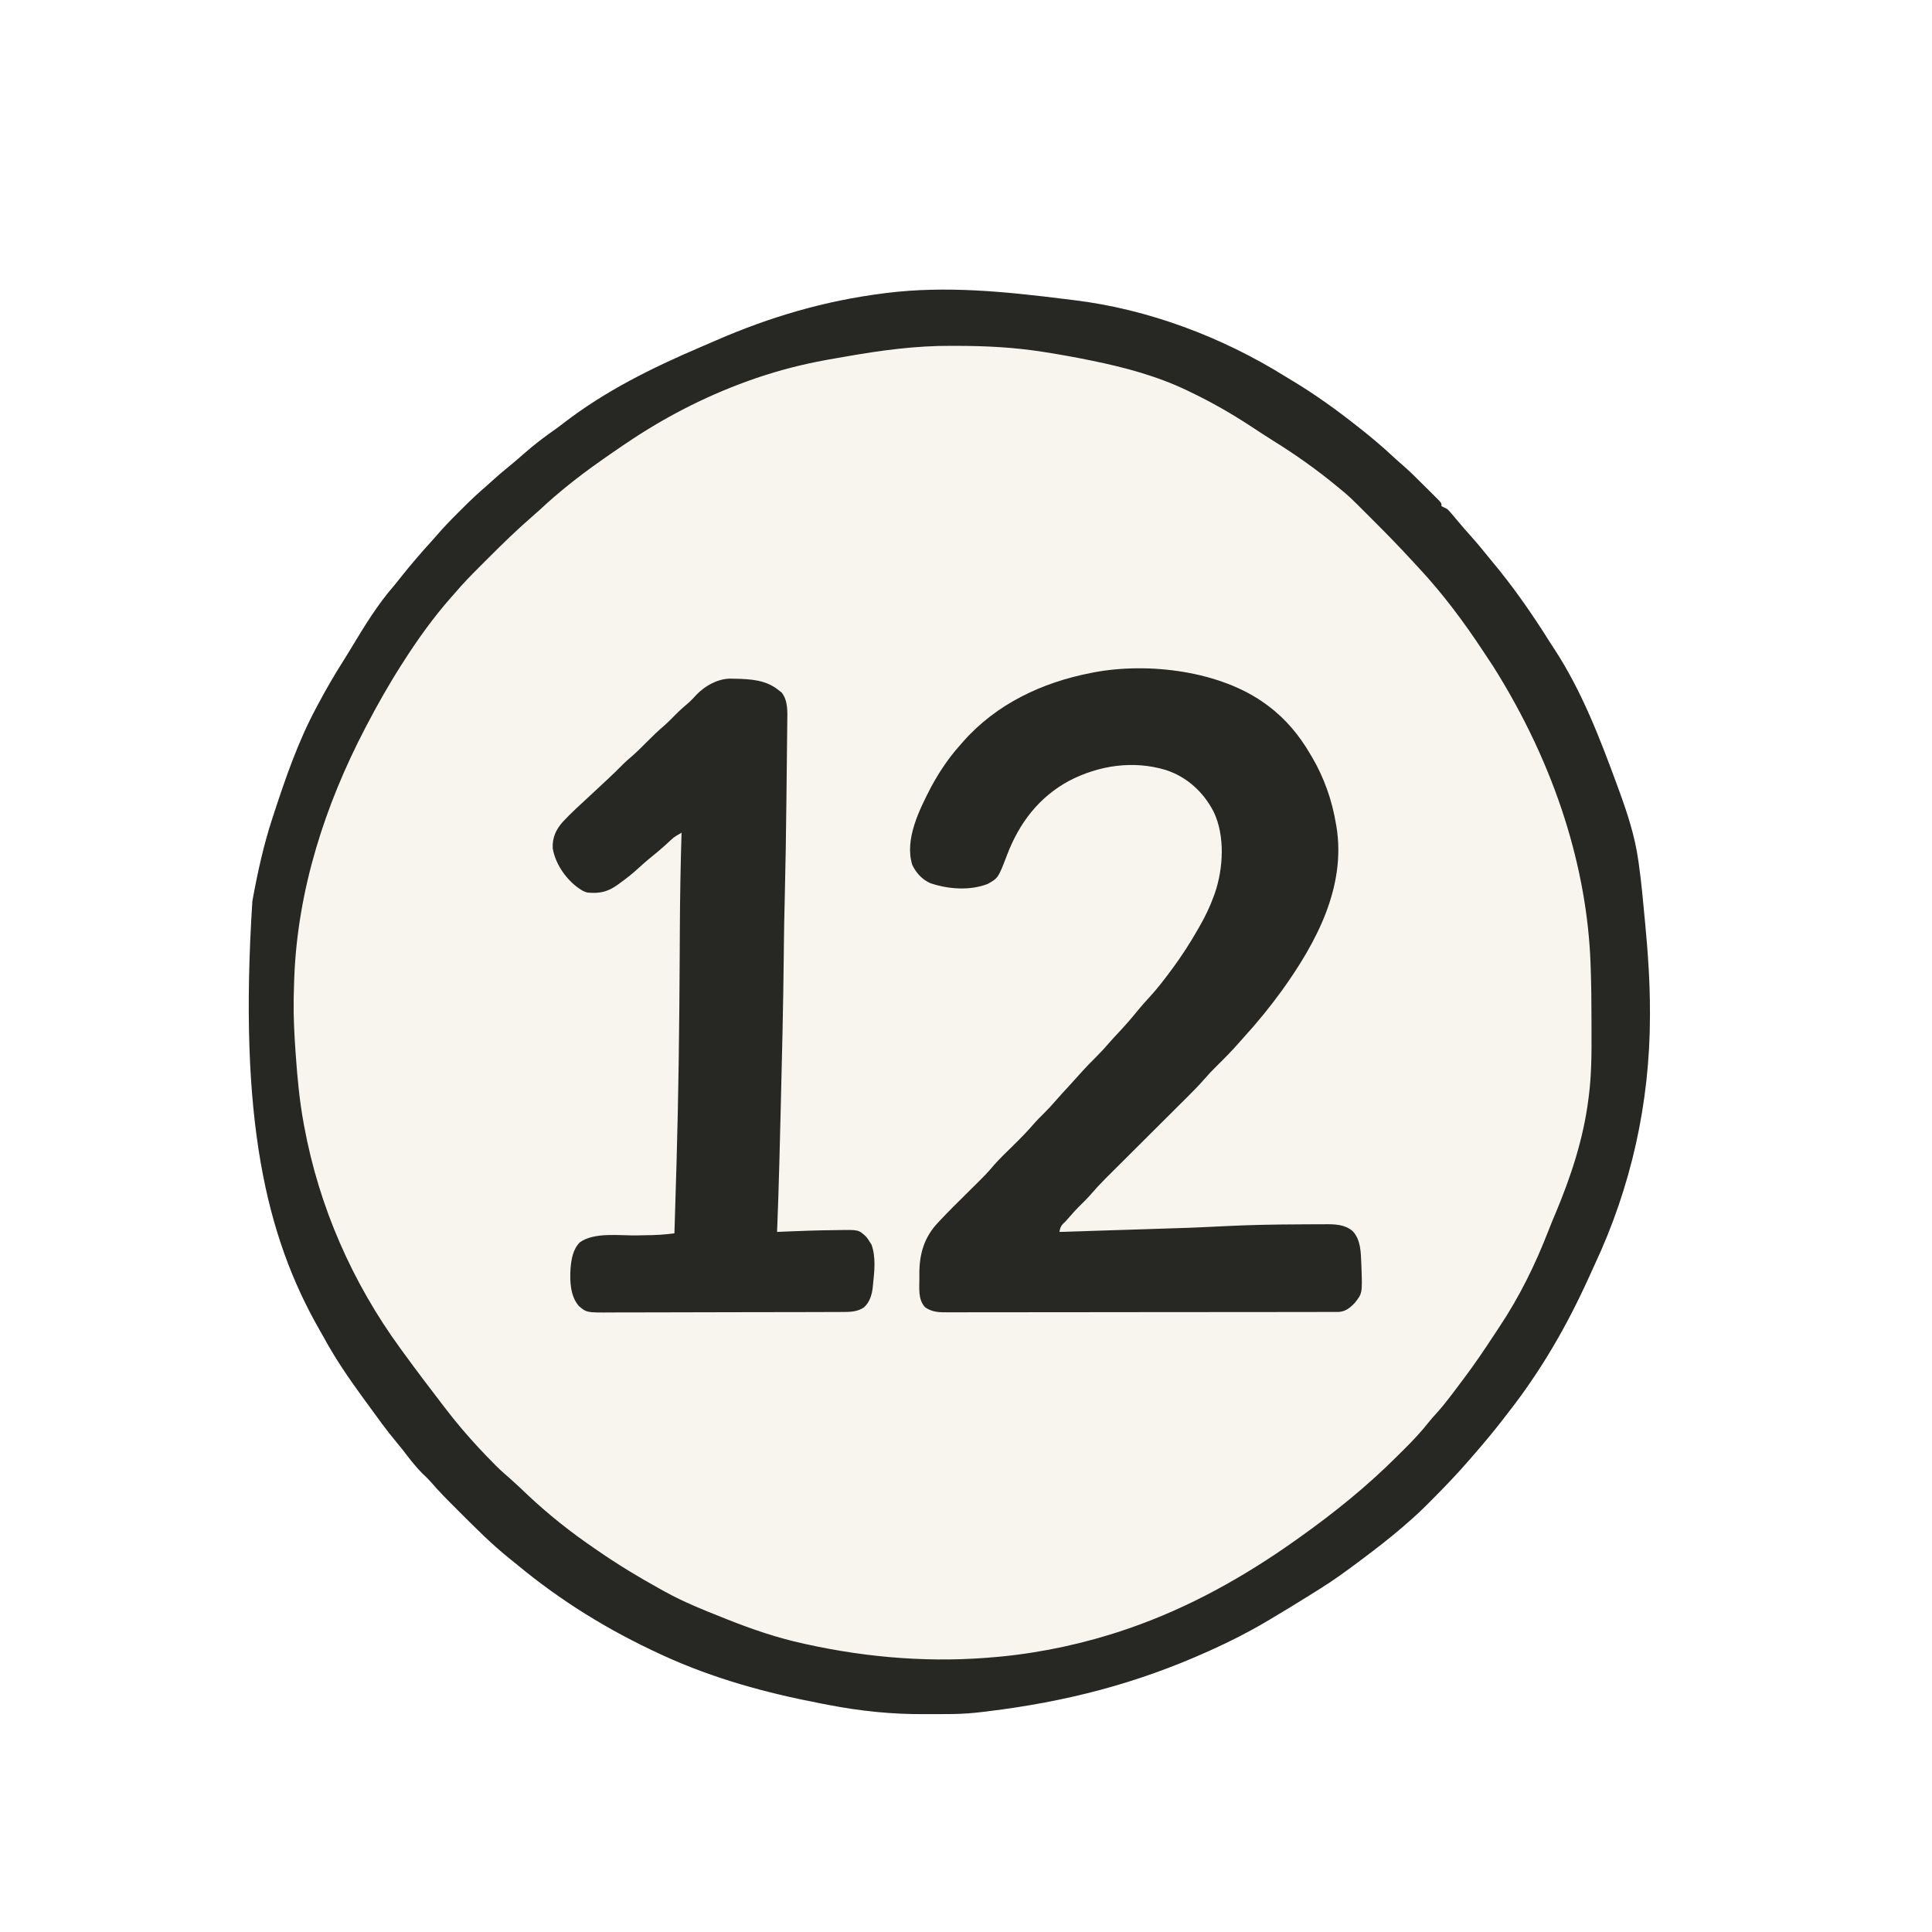
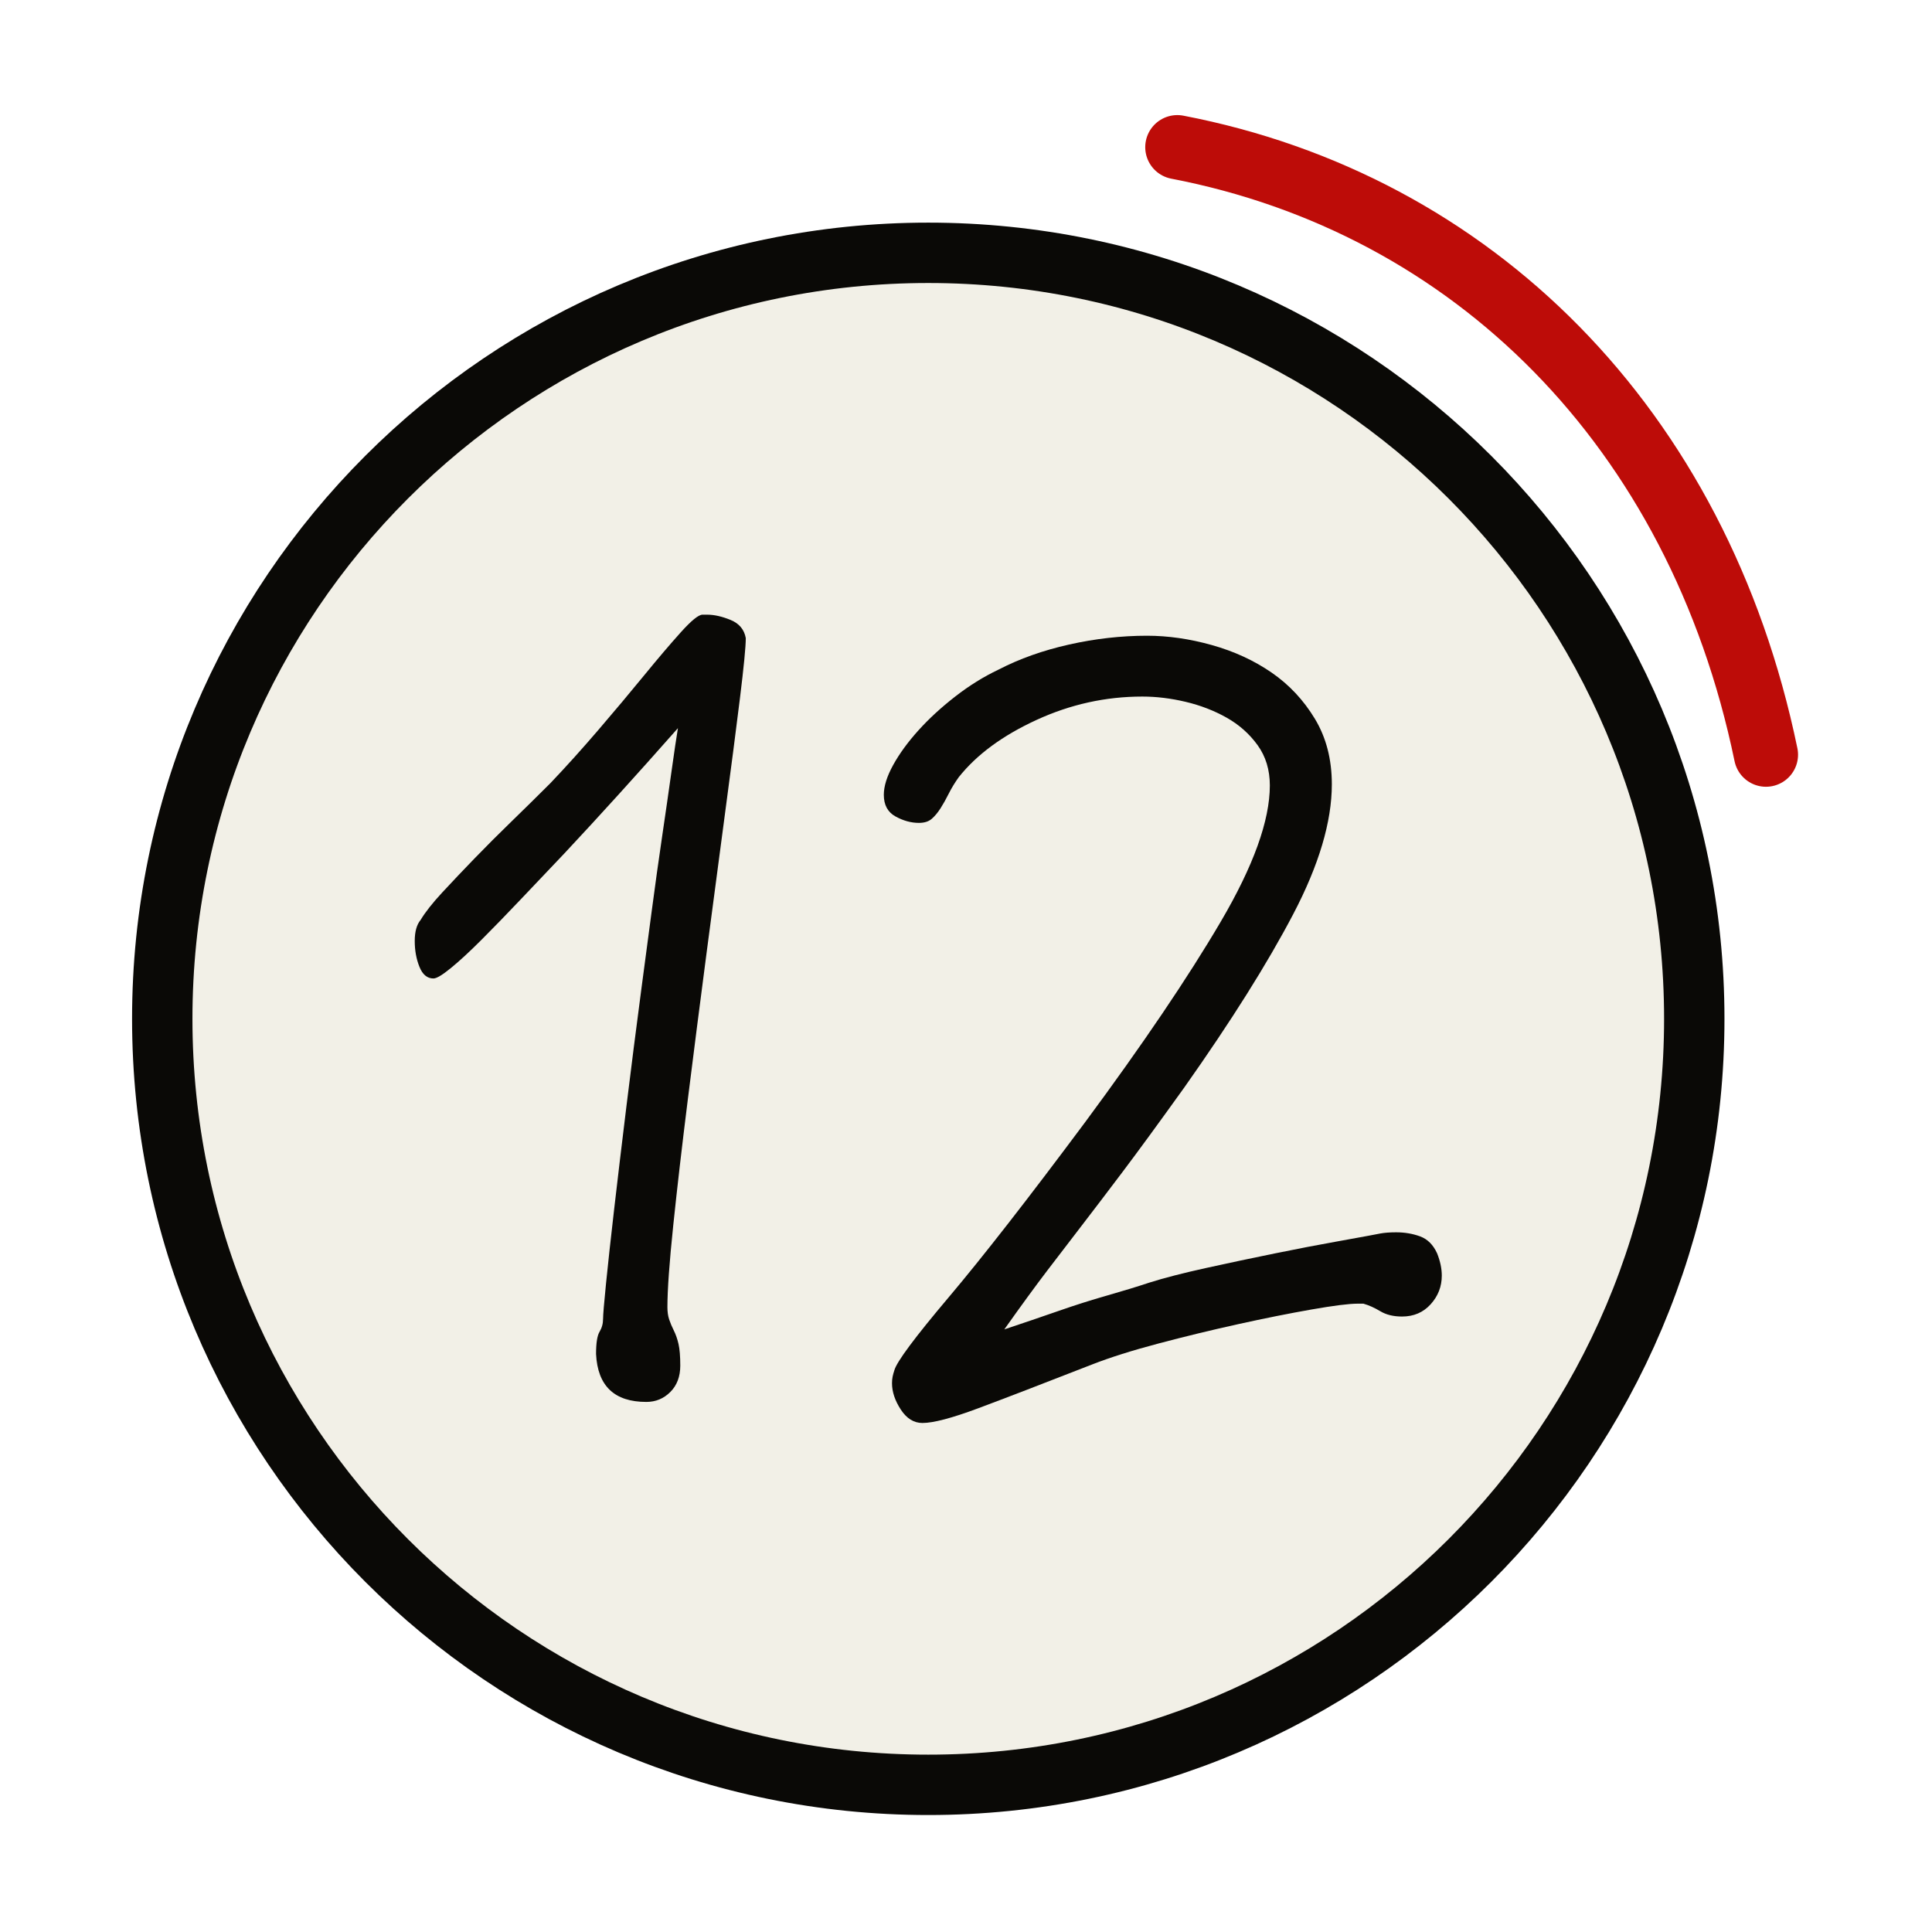
- <svg xmlns="http://www.w3.org/2000/svg" width="1355" height="1355" viewBox="0 0 1355 1355" fill="none" role="img" aria-labelledby="hotspot-12-title">
-   <path d="M0 0 C2.16 0.27 4.32 0.53 6.47 0.79 C58.58 7.09 110.28 26.57 154.75 54.28 C156.33 55.26 157.92 56.22 159.52 57.17 C175.56 66.78 190.72 77.71 205.38 89.3 C206.08 89.84 206.77 90.39 207.48 90.95 C215.43 97.25 223.15 103.72 230.54 110.66 C232.64 112.63 234.79 114.51 236.98 116.38 C242.14 120.88 246.97 125.7 251.81 130.54 C253.4 132.13 255 133.71 256.6 135.29 C257.61 136.3 258.62 137.3 259.63 138.32 C260.11 138.79 260.59 139.26 261.08 139.74 C264.38 143.07 264.38 143.07 264.38 145.3 C265.71 145.97 267.05 146.64 268.38 147.3 C269.9 148.76 269.9 148.76 271.34 150.46 C271.6 150.77 271.6 150.77 272.95 152.35 C273.51 153.01 274.06 153.67 274.63 154.36 C275.8 155.73 276.97 157.1 278.13 158.47 C278.69 159.13 279.26 159.8 279.83 160.48 C281.73 162.7 283.67 164.88 285.63 167.05 C289.66 171.55 293.46 176.22 297.26 180.91 C298.33 182.23 299.41 183.54 300.5 184.84 C312.82 199.67 323.9 215.14 334.38 231.3 C334.57 231.58 334.57 231.58 335.52 233.04 C337.21 235.65 338.86 238.27 340.51 240.91 C341.5 242.49 342.53 244.04 343.56 245.59 C362.68 274.79 375.55 308.24 387.49 340.87 C388 342.27 388.51 343.66 389.03 345.06 C394.83 360.88 400.04 376.93 402.38 393.67 C402.46 394.18 402.53 394.69 402.61 395.22 C404.58 408.89 405.77 422.67 407.07 436.42 C407.13 437 407.18 437.58 407.24 438.17 C409.19 458.86 410.6 479.37 410.57 500.17 C410.57 500.64 410.57 500.64 410.57 503.02 C410.46 563.78 397.47 622.55 371.62 677.64 C370.25 680.58 368.91 683.54 367.58 686.5 C352.13 720.63 333.83 752.17 310.64 781.69 C309.33 783.36 308.04 785.04 306.74 786.72 C300.61 794.63 294.23 802.29 287.65 809.83 C286.62 811.03 285.59 812.22 284.56 813.42 C275.5 823.96 265.82 833.96 256.01 843.8 C255.64 844.17 255.26 844.55 254.88 844.93 C249.9 849.94 244.76 854.7 239.38 859.3 C238.37 860.17 237.37 861.05 236.36 861.93 C227.64 869.42 218.58 876.4 209.38 883.3 C208.99 883.59 208.99 883.59 207 885.09 C197.67 892.1 188.28 898.94 178.35 905.08 C176.1 906.47 173.86 907.87 171.63 909.28 C162.94 914.71 154.2 920.06 145.39 925.29 C144.08 926.07 142.77 926.85 141.46 927.63 C128.92 935.03 116.03 941.58 102.76 947.55 C102.41 947.7 102.41 947.7 100.62 948.51 C50.36 971.17 0.79 983.84 -53.96 990.53 C-54.47 990.6 -54.98 990.66 -55.51 990.73 C-57.21 990.93 -58.91 991.11 -60.62 991.3 C-61.44 991.38 -62.25 991.47 -63.1 991.56 C-69.55 992.2 -75.93 992.46 -82.42 992.46 C-83.42 992.47 -84.43 992.47 -85.44 992.47 C-87.54 992.48 -89.64 992.48 -91.75 992.48 C-93.85 992.48 -95.95 992.49 -98.05 992.5 C-121.14 992.65 -143.38 990.35 -166.02 985.94 C-167.77 985.6 -169.52 985.27 -171.27 984.93 C-209.43 977.59 -246.19 967.56 -281.62 951.3 C-281.91 951.16 -281.91 951.16 -283.37 950.49 C-319.82 933.71 -352.94 913.36 -383.9 887.71 C-385.43 886.45 -386.97 885.21 -388.53 883.98 C-401.78 873.44 -413.65 861.36 -425.62 849.42 C-426.21 848.83 -426.8 848.25 -427.4 847.64 C-433.2 841.86 -438.94 836.1 -444.25 829.87 C-446.02 827.83 -447.9 826.02 -449.87 824.17 C-455.28 818.92 -459.73 812.93 -464.32 806.96 C-465.8 805.06 -467.33 803.21 -468.88 801.36 C-475.56 793.39 -481.61 784.93 -487.72 776.52 C-489.16 774.55 -490.61 772.57 -492.05 770.6 C-502.05 756.89 -511.48 743.12 -519.57 728.2 C-520.52 726.46 -521.5 724.75 -522.5 723.04 C-560.11 657.23 -579.41 575.23 -569.62 422.3 C-569.5 421.64 -569.38 420.98 -569.25 420.3 C-565.75 401.33 -561.63 382.65 -555.62 364.3 C-555.41 363.66 -555.2 363.02 -554.99 362.36 C-546.51 336.42 -537.6 310.38 -524.62 286.3 C-524.2 285.52 -523.79 284.75 -523.37 283.95 C-517.96 273.83 -512.3 263.94 -506.13 254.27 C-503.94 250.82 -501.82 247.34 -499.71 243.84 C-490.88 229.2 -481.83 214.4 -470.6 201.45 C-468.93 199.49 -467.34 197.45 -465.74 195.42 C-458.75 186.63 -451.45 178.1 -443.88 169.81 C-442.62 168.42 -441.38 167.02 -440.16 165.6 C-435.52 160.19 -430.6 155.13 -425.56 150.1 C-424.18 148.74 -422.81 147.36 -421.44 145.99 C-416.33 140.87 -411.11 136 -405.62 131.3 C-404.75 130.52 -403.89 129.74 -403.03 128.96 C-398.49 124.81 -393.86 120.81 -389.07 116.95 C-385.71 114.23 -382.45 111.4 -379.21 108.54 C-372.17 102.33 -364.92 96.76 -357.21 91.42 C-355.3 90.07 -353.45 88.65 -351.59 87.22 C-322.07 64.41 -289.43 48.34 -255.29 33.73 C-251.7 32.19 -248.11 30.64 -244.52 29.08 C-206.49 12.52 -168.11 1.23 -126.93 -3.95 C-126.27 -4.04 -125.61 -4.12 -124.94 -4.21 C-83.11 -9.43 -41.63 -5.19 0 0 Z " fill="#F7F5EE" transform="translate(746.616,209.7044)" />
-   <path d="M0 0 C2.16 0.27 4.32 0.53 6.47 0.79 C58.58 7.09 110.28 26.57 154.75 54.28 C156.33 55.26 157.92 56.22 159.52 57.17 C175.56 66.78 190.72 77.71 205.38 89.3 C206.08 89.84 206.77 90.39 207.48 90.95 C215.43 97.25 223.15 103.72 230.54 110.66 C232.64 112.63 234.79 114.51 236.98 116.38 C242.14 120.88 246.97 125.7 251.81 130.54 C253.4 132.13 255 133.71 256.6 135.29 C257.61 136.3 258.62 137.3 259.63 138.32 C260.11 138.79 260.59 139.26 261.08 139.74 C264.38 143.07 264.38 143.07 264.38 145.3 C265.71 145.97 267.05 146.64 268.38 147.3 C269.9 148.76 269.9 148.76 271.34 150.46 C271.6 150.77 271.6 150.77 272.95 152.35 C273.51 153.01 274.06 153.67 274.63 154.36 C275.8 155.73 276.97 157.1 278.13 158.47 C278.69 159.13 279.26 159.8 279.83 160.48 C281.73 162.7 283.67 164.88 285.63 167.05 C289.66 171.55 293.46 176.22 297.26 180.91 C298.33 182.23 299.41 183.54 300.5 184.84 C312.82 199.67 323.9 215.14 334.38 231.3 C334.57 231.58 334.57 231.58 335.52 233.04 C337.21 235.65 338.86 238.27 340.51 240.91 C341.5 242.49 342.53 244.04 343.56 245.59 C362.68 274.79 375.55 308.24 387.49 340.87 C388 342.27 388.51 343.66 389.03 345.06 C394.83 360.88 400.04 376.93 402.38 393.67 C402.46 394.18 402.53 394.69 402.61 395.22 C404.58 408.89 405.77 422.67 407.07 436.42 C407.13 437 407.18 437.58 407.24 438.17 C409.19 458.86 410.6 479.37 410.57 500.17 C410.57 500.64 410.57 500.64 410.57 503.02 C410.46 563.78 397.47 622.55 371.62 677.64 C370.25 680.58 368.91 683.54 367.58 686.5 C352.13 720.63 333.83 752.17 310.64 781.69 C309.33 783.36 308.04 785.04 306.74 786.72 C300.61 794.63 294.23 802.29 287.65 809.83 C286.62 811.03 285.59 812.22 284.56 813.42 C275.5 823.96 265.82 833.96 256.01 843.8 C255.64 844.17 255.26 844.55 254.88 844.93 C249.9 849.94 244.76 854.7 239.38 859.3 C238.37 860.17 237.37 861.05 236.36 861.93 C227.64 869.42 218.58 876.4 209.38 883.3 C208.99 883.59 208.99 883.59 207 885.09 C197.67 892.1 188.28 898.94 178.35 905.08 C176.1 906.47 173.86 907.87 171.63 909.28 C162.94 914.71 154.2 920.06 145.39 925.29 C144.08 926.07 142.77 926.85 141.46 927.63 C128.92 935.03 116.03 941.58 102.76 947.55 C102.41 947.7 102.41 947.7 100.62 948.51 C50.36 971.17 0.79 983.84 -53.96 990.53 C-54.47 990.6 -54.98 990.66 -55.51 990.73 C-57.21 990.93 -58.91 991.11 -60.62 991.3 C-61.44 991.38 -62.25 991.47 -63.1 991.56 C-69.55 992.2 -75.93 992.46 -82.42 992.46 C-83.42 992.47 -84.43 992.47 -85.44 992.47 C-87.54 992.48 -89.64 992.48 -91.75 992.48 C-93.85 992.48 -95.95 992.49 -98.05 992.5 C-121.14 992.65 -143.38 990.35 -166.02 985.94 C-167.77 985.6 -169.52 985.27 -171.27 984.93 C-209.43 977.59 -246.19 967.56 -281.62 951.3 C-281.91 951.16 -281.91 951.16 -283.37 950.49 C-319.82 933.71 -352.94 913.36 -383.9 887.71 C-385.43 886.45 -386.97 885.21 -388.53 883.98 C-401.78 873.44 -413.65 861.36 -425.62 849.42 C-426.21 848.83 -426.8 848.25 -427.4 847.64 C-433.2 841.86 -438.94 836.1 -444.25 829.87 C-446.02 827.83 -447.9 826.02 -449.87 824.17 C-455.28 818.92 -459.73 812.93 -464.32 806.96 C-465.8 805.06 -467.33 803.21 -468.88 801.36 C-475.56 793.39 -481.61 784.93 -487.72 776.52 C-489.16 774.55 -490.61 772.57 -492.05 770.6 C-502.05 756.89 -511.48 743.12 -519.57 728.2 C-520.52 726.46 -521.5 724.75 -522.5 723.04 C-560.11 657.23 -579.41 575.23 -569.62 422.3 C-569.5 421.64 -569.38 420.98 -569.25 420.3 C-565.75 401.33 -561.63 382.65 -555.62 364.3 C-555.41 363.66 -555.2 363.02 -554.99 362.36 C-546.51 336.42 -537.6 310.38 -524.62 286.3 C-524.2 285.52 -523.79 284.75 -523.37 283.95 C-517.96 273.83 -512.3 263.94 -506.13 254.27 C-503.94 250.82 -501.82 247.34 -499.71 243.84 C-490.88 229.2 -481.83 214.4 -470.6 201.45 C-468.93 199.49 -467.34 197.45 -465.74 195.42 C-458.75 186.63 -451.45 178.1 -443.88 169.81 C-442.62 168.42 -441.38 167.02 -440.16 165.6 C-435.52 160.19 -430.6 155.13 -425.56 150.1 C-424.18 148.74 -422.81 147.36 -421.44 145.99 C-416.33 140.87 -411.11 136 -405.62 131.3 C-404.75 130.52 -403.89 129.74 -403.03 128.96 C-398.49 124.81 -393.86 120.81 -389.07 116.95 C-385.71 114.23 -382.45 111.4 -379.21 108.54 C-372.17 102.33 -364.92 96.76 -357.21 91.42 C-355.3 90.07 -353.45 88.65 -351.59 87.22 C-322.07 64.41 -289.43 48.34 -255.29 33.73 C-251.7 32.19 -248.11 30.64 -244.52 29.08 C-206.49 12.52 -168.11 1.23 -126.93 -3.95 C-126.27 -4.04 -125.61 -4.12 -124.94 -4.21 C-83.11 -9.43 -41.63 -5.19 0 0 Z M-153.69 40.41 C-156.1 40.84 -158.52 41.25 -160.94 41.66 C-177.55 44.46 -193.56 48.15 -209.62 53.3 C-209.95 53.4 -209.95 53.4 -211.62 53.93 C-215.04 55.02 -218.43 56.19 -221.8 57.42 C-222.3 57.6 -222.79 57.78 -223.3 57.96 C-253.2 68.88 -281.3 83.44 -307.62 101.3 C-308.32 101.77 -309.02 102.24 -309.74 102.72 C-314.4 105.87 -319.02 109.06 -323.62 112.3 C-324.34 112.8 -325.05 113.31 -325.79 113.83 C-340.78 124.39 -354.99 135.62 -368.37 148.15 C-370.07 149.71 -371.81 151.23 -373.55 152.73 C-384.12 161.92 -394.15 171.66 -404.03 181.58 C-406.01 183.56 -407.99 185.54 -409.97 187.51 C-416.07 193.61 -422.07 199.69 -427.62 206.3 C-428.55 207.36 -429.49 208.42 -430.43 209.47 C-442.73 223.45 -453.59 238.62 -463.62 254.3 C-464.1 255.06 -464.59 255.81 -465.09 256.6 C-473.96 270.47 -482 284.7 -489.62 299.3 C-489.87 299.79 -490.13 300.28 -490.4 300.79 C-518.8 355.13 -537.89 414.53 -540.24 476.05 C-540.25 476.31 -540.25 476.31 -540.3 477.68 C-540.45 481.55 -540.55 485.42 -540.62 489.3 C-540.63 489.92 -540.64 490.54 -540.65 491.19 C-540.84 503.37 -540.22 515.46 -539.37 527.61 C-539.33 528.09 -539.33 528.09 -539.16 530.53 C-538.03 546.59 -536.54 562.46 -533.62 578.3 C-533.51 578.9 -533.39 579.51 -533.28 580.14 C-522.87 636.72 -499.49 689.91 -465.62 736.3 C-465.08 737.03 -464.54 737.77 -463.99 738.53 C-454.72 751.27 -445.22 763.82 -435.62 776.3 C-435.31 776.69 -435.01 777.09 -434.69 777.5 C-431.02 782.26 -427.32 786.97 -423.43 791.55 C-422.97 792.09 -422.5 792.63 -422.03 793.2 C-414.95 801.47 -407.54 809.44 -399.87 817.17 C-399.45 817.59 -399.04 818 -398.62 818.43 C-395.45 821.59 -392.09 824.51 -388.71 827.45 C-384.58 831.09 -380.61 834.9 -376.62 838.69 C-361.94 852.54 -346.27 864.92 -329.62 876.3 C-329.22 876.57 -329.22 876.57 -327.24 877.94 C-313.3 887.56 -298.93 896.29 -284.11 904.47 C-282.74 905.23 -281.37 905.99 -280.01 906.75 C-267.27 913.78 -253.86 919.18 -240.35 924.54 C-238.96 925.1 -237.56 925.65 -236.17 926.21 C-218.96 933.04 -201.65 938.96 -183.55 942.92 C-182.9 943.07 -182.25 943.21 -181.57 943.36 C-137.19 953.19 -91.88 956.66 -46.62 952.3 C-45.75 952.22 -44.88 952.13 -43.98 952.05 C-15.07 949.21 14.89 942.67 42.38 933.3 C43.32 932.98 44.26 932.66 45.22 932.33 C87.27 917.83 126.22 896.04 162.38 870.3 C163.09 869.79 163.8 869.29 164.53 868.77 C189.15 851.27 212.04 832.82 233.41 811.46 C235.14 809.73 236.89 808 238.63 806.27 C244.62 800.32 250.29 794.27 255.51 787.63 C257.31 785.39 259.18 783.28 261.13 781.17 C267.34 774.26 272.81 766.72 278.38 759.3 C278.62 758.98 278.62 758.98 279.82 757.4 C287.53 747.17 294.68 736.6 301.68 725.89 C302.76 724.24 303.84 722.6 304.93 720.97 C319.04 699.81 330.2 677.13 339.36 653.45 C340.96 649.32 342.65 645.24 344.38 641.17 C355.08 615.71 363.96 588.8 367.38 561.3 C367.47 560.67 367.55 560.04 367.64 559.39 C369.62 544.13 369.66 528.98 369.58 513.62 C369.57 511.04 369.57 508.45 369.57 505.86 C369.57 492.96 369.43 480.07 368.94 467.18 C368.92 466.66 368.91 466.14 368.89 465.61 C366.46 400.69 345.2 328.24 300.46 257.39 C298.23 254.08 296.04 250.74 293.85 247.41 C280.09 226.5 265.49 206.93 248.43 188.58 C246.39 186.38 244.35 184.17 242.31 181.97 C234.37 173.38 226.24 164.99 217.95 156.73 C215.99 154.77 214.03 152.81 212.07 150.84 C199.96 138.73 199.96 138.73 193.38 133.3 C192.82 132.82 192.25 132.35 191.66 131.86 C177.32 119.99 162.26 109.29 146.45 99.48 C141.27 96.25 136.17 92.89 131.07 89.53 C117.29 80.47 103.27 72.43 88.38 65.3 C87.7 64.97 87.02 64.64 86.32 64.3 C65.06 54.06 42.43 48 19.38 43.3 C18.77 43.17 18.15 43.04 17.52 42.91 C7.18 40.8 -3.19 38.94 -13.62 37.3 C-14.3 37.19 -14.99 37.08 -15.7 36.97 C-35.26 33.92 -54.73 32.91 -74.5 32.86 C-76.14 32.86 -77.78 32.85 -79.41 32.84 C-104.52 32.72 -129 36.04 -153.69 40.41 Z " fill="#272823" transform="translate(746.616,209.7044)" />
-   <path d="M0 0 C0.22 0.16 0.22 0.16 1.34 0.99 C13.81 10.29 23.18 21.63 31 35 C31.35 35.58 31.69 36.16 32.05 36.76 C40.62 51.26 46.28 67.38 49 84 C49.09 84.52 49.19 85.04 49.28 85.57 C56.25 127.98 35.07 167.24 11.26 200.43 C2.81 212.07 -6.19 223.17 -15.9 233.78 C-16.97 234.96 -18.02 236.16 -19.07 237.36 C-24.11 243.08 -29.41 248.49 -34.86 253.83 C-37.79 256.71 -40.59 259.64 -43.26 262.76 C-46.76 266.77 -50.43 270.55 -54.2 274.3 C-55.25 275.34 -56.3 276.39 -57.34 277.43 C-58.45 278.54 -59.56 279.65 -60.68 280.75 C-63.01 283.07 -65.34 285.39 -67.66 287.71 C-73.03 293.06 -78.39 298.41 -83.76 303.75 C-88.68 308.66 -93.61 313.56 -98.52 318.47 C-100.83 320.77 -103.14 323.07 -105.45 325.37 C-106.55 326.46 -107.64 327.55 -108.73 328.64 C-110.05 329.96 -111.38 331.27 -112.7 332.59 C-116.46 336.35 -120.02 340.23 -123.49 344.27 C-125.4 346.46 -127.41 348.47 -129.5 350.5 C-133.02 353.95 -136.3 357.52 -139.49 361.27 C-141 363 -141 363 -142.63 364.48 C-144.25 366.28 -144.49 367.67 -145 370 C-132.11 369.6 -119.21 369.19 -106.32 368.78 C-103.07 368.68 -99.82 368.57 -96.56 368.47 C-52.14 367.07 -52.14 367.07 -37.33 366.36 C-36.83 366.33 -36.33 366.31 -35.81 366.28 C-33.47 366.17 -31.13 366.06 -28.79 365.94 C-11.35 365.09 6.07 364.76 23.54 364.7 C25.41 364.69 27.29 364.67 29.17 364.66 C32.1 364.64 35.04 364.63 37.97 364.64 C39.05 364.64 40.13 364.63 41.21 364.62 C48.08 364.56 55.1 364.68 60.58 369.35 C66.42 375.39 66.41 384.32 66.75 392.25 C66.79 393.17 66.83 394.1 66.87 395.05 C67.47 413.08 67.47 413.08 62.14 419.82 C58.79 423.28 55.74 425.84 50.8 426.13 C49.94 426.13 49.07 426.13 48.18 426.13 C47.7 426.13 47.21 426.14 46.71 426.14 C45.08 426.14 43.45 426.14 41.82 426.14 C40.64 426.14 39.47 426.15 38.29 426.15 C35.05 426.16 31.8 426.16 28.56 426.16 C25.07 426.16 21.57 426.17 18.08 426.18 C10.43 426.19 2.79 426.2 -4.86 426.2 C-9.63 426.2 -14.4 426.21 -19.18 426.21 C-32.38 426.22 -45.59 426.23 -58.8 426.24 C-59.65 426.24 -60.5 426.24 -61.37 426.24 C-61.79 426.24 -61.79 426.24 -63.94 426.24 C-65.65 426.24 -67.37 426.24 -69.09 426.24 C-69.52 426.24 -69.52 426.24 -71.67 426.24 C-85.48 426.24 -99.29 426.26 -113.1 426.29 C-127.27 426.31 -141.44 426.32 -155.61 426.32 C-163.57 426.32 -171.53 426.33 -179.49 426.35 C-186.27 426.36 -193.05 426.37 -199.82 426.36 C-203.28 426.36 -206.74 426.36 -210.2 426.37 C-213.36 426.38 -216.53 426.38 -219.69 426.37 C-220.84 426.37 -221.98 426.37 -223.13 426.38 C-229.08 426.42 -233.9 426.39 -239 423 C-244.33 417.67 -243.18 409.25 -243.19 402.25 C-243.2 401.31 -243.21 400.37 -243.22 399.41 C-243.25 385.43 -239.83 373.74 -230.17 363.51 C-229.69 363 -229.22 362.49 -228.73 361.96 C-222.57 355.4 -216.15 349.08 -209.75 342.75 C-195.97 329.13 -195.97 329.13 -190.73 322.95 C-186.44 318.12 -181.72 313.67 -177.12 309.14 C-172.04 304.13 -167.11 299.11 -162.47 293.69 C-160.58 291.51 -158.57 289.51 -156.5 287.5 C-153.15 284.2 -150 280.79 -146.94 277.22 C-144.08 273.95 -141.13 270.76 -138.19 267.57 C-135.61 264.77 -133.06 261.95 -130.53 259.1 C-126.69 254.78 -122.7 250.66 -118.59 246.6 C-115.56 243.6 -112.74 240.49 -109.97 237.25 C-107.92 234.91 -105.82 232.64 -103.69 230.37 C-99.04 225.39 -94.55 220.34 -90.29 215.02 C-87.67 211.76 -84.91 208.68 -82.06 205.62 C-76.62 199.73 -71.77 193.45 -67 187 C-66.58 186.44 -66.16 185.88 -65.73 185.3 C-59.23 176.53 -53.41 167.48 -48 158 C-47.65 157.39 -47.29 156.78 -46.93 156.15 C-42.85 149.07 -39.39 141.95 -36.62 134.25 C-36.39 133.59 -36.15 132.93 -35.9 132.25 C-30 114.92 -28.72 92.11 -36.85 75.24 C-44.02 61.48 -55.38 50.96 -70.25 46.07 C-93.19 39.12 -117.19 42.75 -138.22 53.63 C-159.41 65.13 -173.11 83.17 -181.62 105.41 C-187.88 121.77 -187.88 121.77 -195.28 125.95 C-207.84 130.81 -223.03 129.66 -235.62 125.38 C-241.37 122.76 -245.37 118.28 -248.16 112.67 C-253.83 94.67 -243.02 73.57 -235 58 C-229.32 47.56 -222.92 37.86 -215 29 C-214.17 28.05 -213.33 27.09 -212.5 26.14 C-189.23 -0.26 -157.17 -15.36 -123 -22 C-122.34 -22.13 -121.69 -22.26 -121.01 -22.4 C-82.68 -29.69 -31.94 -23.57 0 0 Z " fill="#272823" transform="translate(888,494)" />
-   <path d="M0 0 C10.77 0.25 21.54 0.85 30.22 7.97 C30.59 8.26 30.59 8.26 32.47 9.72 C36.92 15.45 36.48 23.09 36.37 30.02 C36.36 31 36.35 31.97 36.34 32.98 C36.32 35.64 36.29 38.31 36.25 40.97 C36.21 43.82 36.19 46.66 36.16 49.5 C36.11 54.31 36.06 59.12 36 63.93 C35.91 70.54 35.84 77.16 35.78 83.78 C35.53 107.64 35.16 131.5 34.57 155.35 C34.32 165.4 34.11 175.44 34.01 185.48 C34 186.09 33.99 186.7 33.99 187.33 C33.96 189.82 33.93 192.3 33.91 194.79 C33.53 230.44 32.66 266.07 31.77 301.7 C31.72 303.71 31.67 305.72 31.62 307.73 C31.41 316.08 31.2 324.43 30.98 332.78 C30.94 334.54 30.89 336.3 30.85 338.05 C30.43 354.7 29.87 371.33 29.22 387.97 C30.03 387.94 30.84 387.9 31.68 387.87 C32.75 387.82 33.83 387.78 34.91 387.73 C35.44 387.71 35.97 387.69 36.52 387.66 C47.25 387.21 57.99 386.84 68.73 386.74 C69.83 386.73 70.94 386.71 72.04 386.69 C86.35 386.41 86.35 386.41 91.56 391.21 C92.59 392.41 93.41 393.61 94.22 394.97 C94.61 395.57 95 396.17 95.4 396.78 C98.68 405.61 97.45 416 96.47 425.16 C96.41 425.82 96.34 426.49 96.28 427.17 C95.66 432.34 94.05 437.51 89.99 441.03 C85.17 444.11 80.32 444.12 74.8 444.12 C74.43 444.12 74.43 444.12 72.53 444.13 C70.02 444.14 67.51 444.14 65 444.15 C63.2 444.15 61.4 444.16 59.6 444.17 C54.2 444.19 48.79 444.2 43.39 444.21 C40.84 444.21 38.3 444.22 35.75 444.22 C27.28 444.24 18.8 444.25 10.33 444.26 C8.13 444.26 5.94 444.26 3.74 444.27 C3.2 444.27 2.65 444.27 2.09 444.27 C-6.75 444.28 -15.59 444.3 -24.43 444.33 C-33.52 444.37 -42.61 444.39 -51.69 444.39 C-56.79 444.39 -61.89 444.4 -66.98 444.42 C-71.78 444.45 -76.58 444.45 -81.37 444.44 C-83.13 444.44 -84.89 444.45 -86.65 444.46 C-104.33 444.59 -104.33 444.59 -109.78 439.97 C-115.83 433.02 -116.17 422.65 -115.66 413.85 C-115.09 407.12 -114.04 400.29 -109.13 395.28 C-98.93 387.93 -80.94 390.65 -68.95 390.42 C-66.31 390.37 -63.67 390.31 -61.02 390.25 C-60.63 390.25 -60.63 390.25 -58.62 390.21 C-54.72 390.13 -50.88 389.91 -47 389.46 C-46.21 389.37 -45.41 389.28 -44.59 389.18 C-44 389.11 -43.4 389.04 -42.78 388.97 C-42.28 373.14 -41.8 357.31 -41.35 341.47 C-41.34 341.17 -41.34 341.17 -41.29 339.63 C-39.91 291.6 -39.33 243.58 -39.08 195.53 C-39.06 190.37 -39.03 185.21 -39 180.05 C-39 178.8 -38.99 177.55 -38.98 176.31 C-38.87 153.52 -38.46 130.75 -37.78 107.97 C-38.58 108.45 -39.38 108.92 -40.2 109.41 C-40.65 109.67 -41.1 109.94 -41.56 110.21 C-42.85 111.01 -43.97 111.87 -45.07 112.92 C-45.45 113.27 -45.83 113.62 -46.22 113.98 C-46.61 114.35 -47 114.72 -47.41 115.1 C-51.38 118.76 -55.47 122.21 -59.68 125.6 C-62.34 127.75 -64.9 129.97 -67.4 132.3 C-71.74 136.34 -76.28 139.95 -81.1 143.41 C-81.68 143.83 -82.27 144.26 -82.87 144.7 C-89.74 149.55 -95.38 150.75 -103.78 149.97 C-106.15 149.36 -107.83 148.42 -109.78 146.97 C-110.33 146.58 -110.88 146.19 -111.45 145.79 C-119.67 139.38 -126.45 129.22 -128.13 118.85 C-128.47 111.52 -125.91 105.82 -121.1 100.41 C-115.07 93.91 -108.44 87.97 -101.94 81.96 C-98.35 78.65 -94.79 75.31 -91.22 71.97 C-90.58 71.37 -89.94 70.77 -89.27 70.16 C-85.57 66.7 -81.96 63.18 -78.41 59.56 C-76.72 57.91 -74.96 56.37 -73.16 54.85 C-69.34 51.57 -65.82 48.05 -62.28 44.47 C-58.2 40.35 -54.1 36.4 -49.67 32.64 C-47.04 30.32 -44.6 27.81 -42.14 25.31 C-39.14 22.28 -35.98 19.48 -32.73 16.72 C-30.69 14.89 -28.89 12.93 -27.03 10.91 C-21.12 4.94 -12.92 0.35 -4.39 -0.07 C-2.93 -0.05 -1.46 -0.02 0 0 Z " fill="#272823" transform="translate(515.7827,476.0288)" />
+ <svg xmlns="http://www.w3.org/2000/svg" width="512" height="512" viewBox="0 0 512 512" fill="none" role="img" aria-labelledby="hotspot-12-title">
+   <circle cx="246" cy="270" r="203" fill="#F2F0E7" stroke="#0A0906" stroke-width="16" />
+   <path d="M312 39 C390 54 450 113 468 200" fill="none" stroke="#BD0C08" stroke-width="17" stroke-linecap="round" />
+   <g fill="#0A0906" transform="translate(101.54 366.255) scale(0.31 -0.31)">
+     <path d="M310 636Q310 625 305.0 584.5Q300 544 292.5 488.0Q285 432 276.5 367.0Q268 302 260.5 242.0Q253 182 248.0 134.0Q243 86 243 64Q243 58 244.5 53.5Q246 49 248.5 44.0Q251 39 252.5 32.5Q254 26 254 14Q254 0 245.5 -8.5Q237 -17 225 -17Q184 -17 182 24Q182 38 185.0 43.0Q188 48 188 54Q188 59 190.5 84.0Q193 109 197.5 148.0Q202 187 208.0 236.0Q214 285 221 338Q225 368 229.5 402.0Q234 436 238.5 466.5Q243 497 246.5 522.0Q250 547 252 559Q199 499 155 452Q136 432 117.5 412.5Q99 393 84.0 378.0Q69 363 58.0 354.0Q47 345 43 345Q35 345 31.0 355.0Q27 365 27 377Q27 389 32 395Q38 405 50.5 418.5Q63 432 78.0 447.5Q93 463 110.0 479.5Q127 496 143 512Q163 533 184.0 557.5Q205 582 223.0 604.0Q241 626 254.5 641.0Q268 656 273 656H277Q286 656 297.0 651.5Q308 647 310 636Z" transform="translate(0 0)" />
+     <path d="M512 91Q512 77 502.5 66.5Q493 56 478 56Q467 56 459.5 60.5Q452 65 445 67H440Q429 67 400.5 62.0Q372 57 338.0 49.5Q304 42 270.0 33.0Q236 24 213 15Q149 -10 115.5 -22.5Q82 -35 68 -35Q57 -35 49.5 -23.5Q42 -12 42 -1Q42 2 42.5 4.5Q43 7 44 10Q47 21 90.5 72.5Q134 124 207 222Q281 322 323.0 393.5Q365 465 365 510Q365 530 354.5 544.5Q344 559 328.0 568.0Q312 577 293.0 581.5Q274 586 256 586Q209 586 165.5 566.0Q122 546 99 517Q94 510 90.5 503.0Q87 496 83.5 490.5Q80 485 76.0 481.5Q72 478 65 478Q55 478 45.0 483.5Q35 489 35 502Q35 513 43.0 527.5Q51 542 64.5 557.0Q78 572 96.0 586.0Q114 600 133 609Q160 623 193.5 630.5Q227 638 260 638Q287 638 315.5 630.0Q344 622 366.5 606.5Q389 591 403.5 567.0Q418 543 418 511Q418 463 385.0 400.0Q352 337 292 252Q259 206 239.0 179.5Q219 153 204.0 133.5Q189 114 174.5 95.0Q160 76 138 45Q162 53 185 61Q205 68 226.0 74.0Q247 80 262 85Q281 91 310.5 97.5Q340 104 369.5 110.0Q399 116 421.5 120.0Q444 124 449 125Q454 126 459.5 127.0Q465 128 473 128Q484 128 493.5 124.5Q503 121 508 110Q512 100 512 91Z" transform="translate(393 0)" />
+   </g>
</svg>
